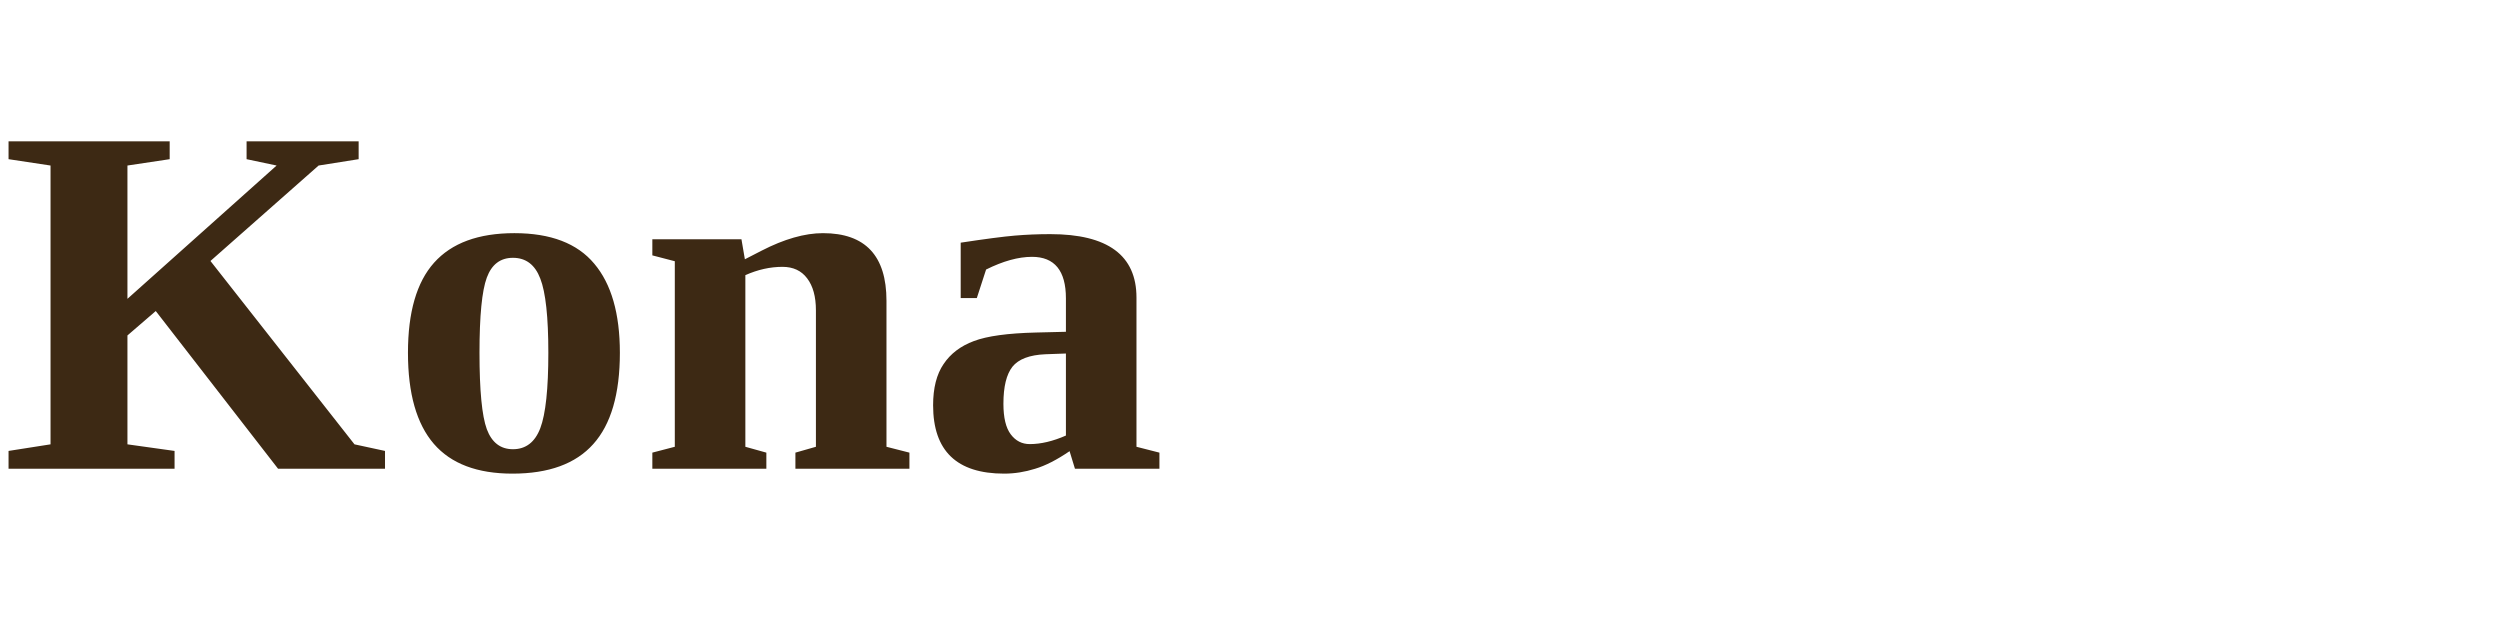
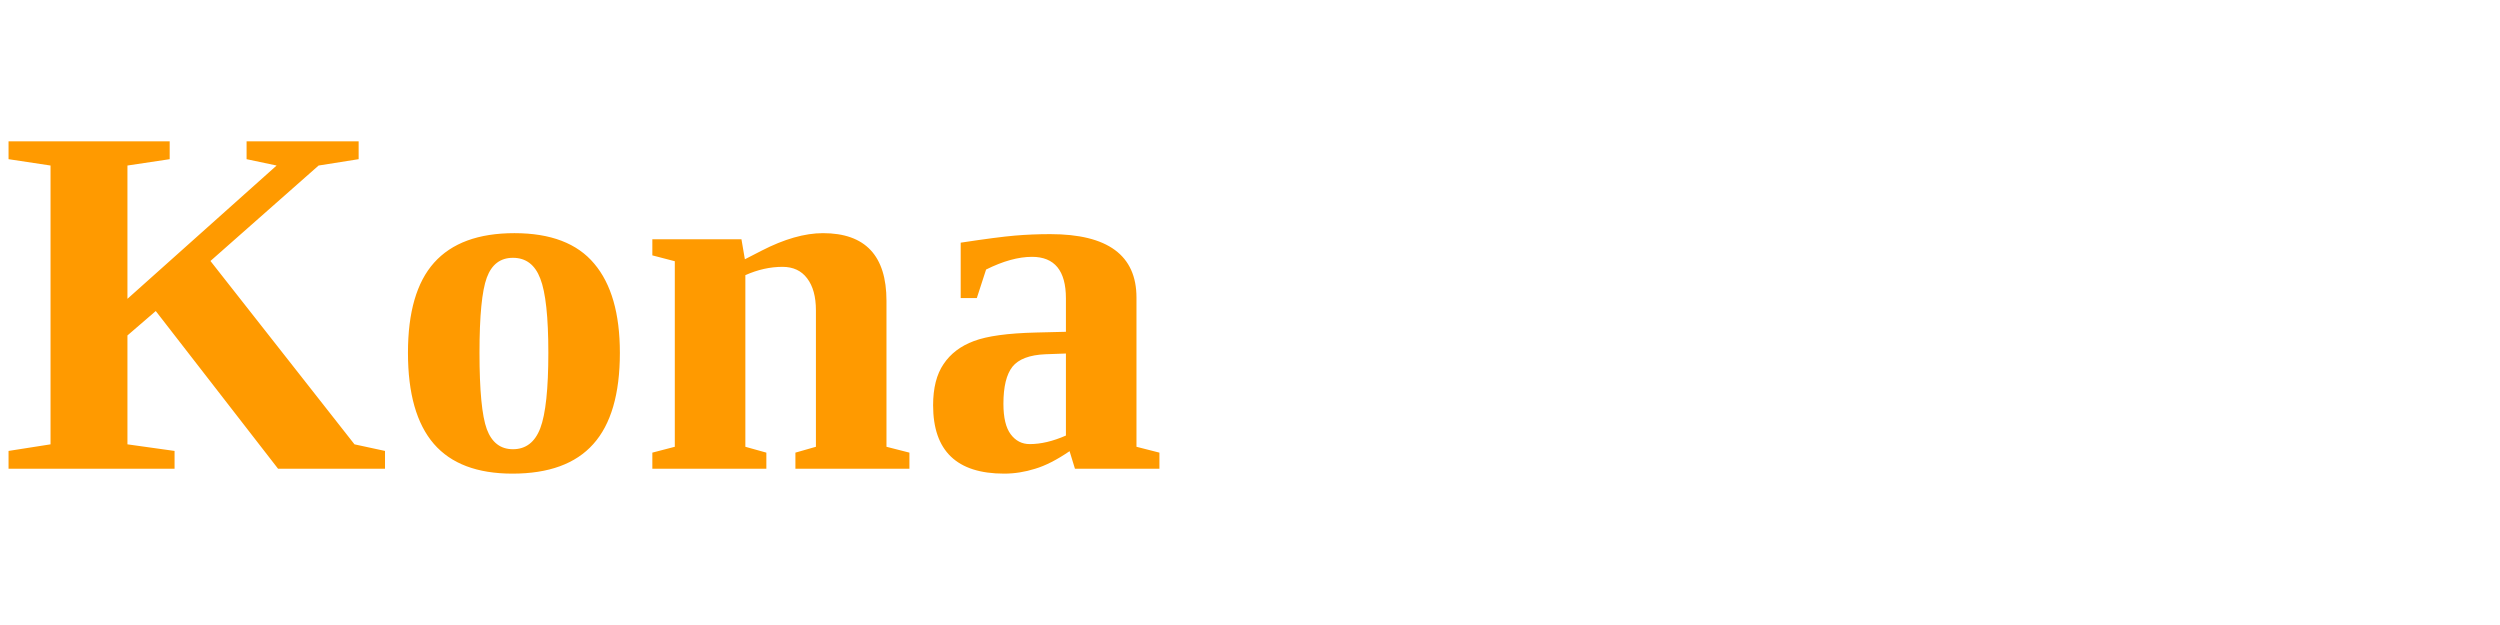
<svg xmlns="http://www.w3.org/2000/svg" viewBox="0 0 160 40" role="img" aria-label="Kona">
-   <text x="0" y="30" font-family="Georgia, 'Times New Roman', serif" font-size="32" font-weight="700" fill="#3d2914">Kona</text>
+   <text x="0" y="30" font-family="Georgia, 'Times New Roman', serif" font-size="32" font-weight="700" fill="#FF9A00">Kona</text>
</svg>
